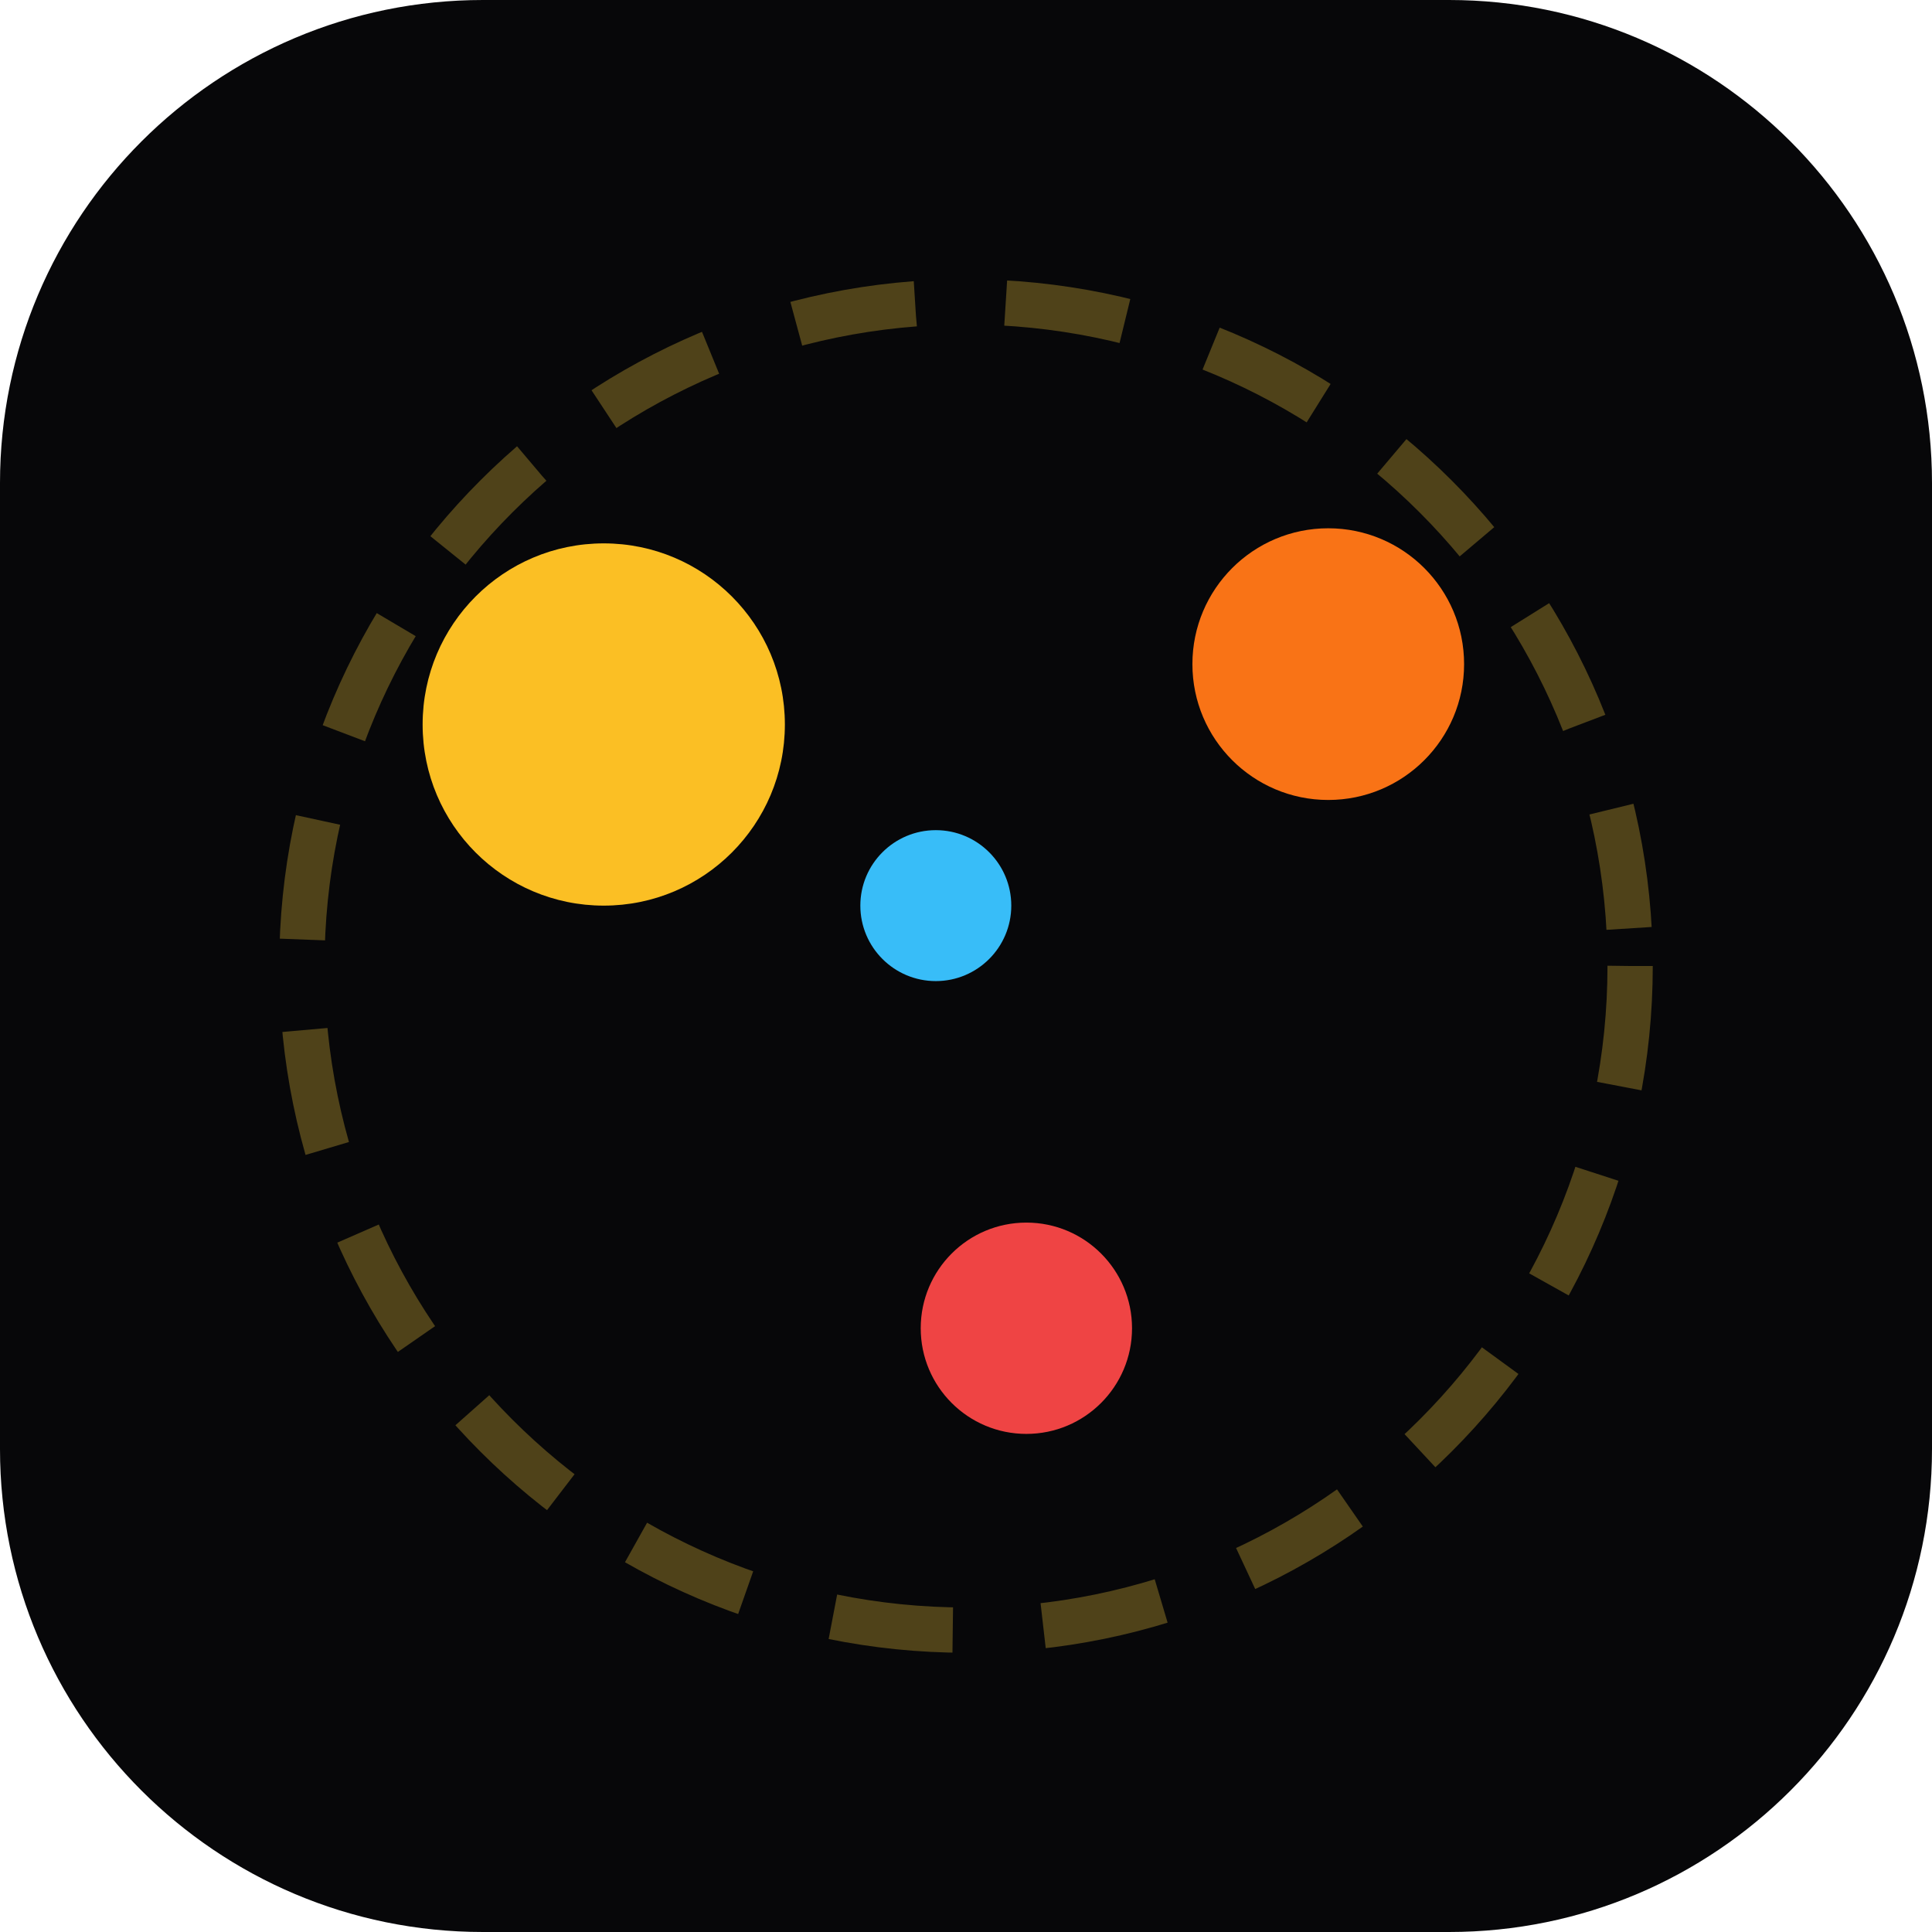
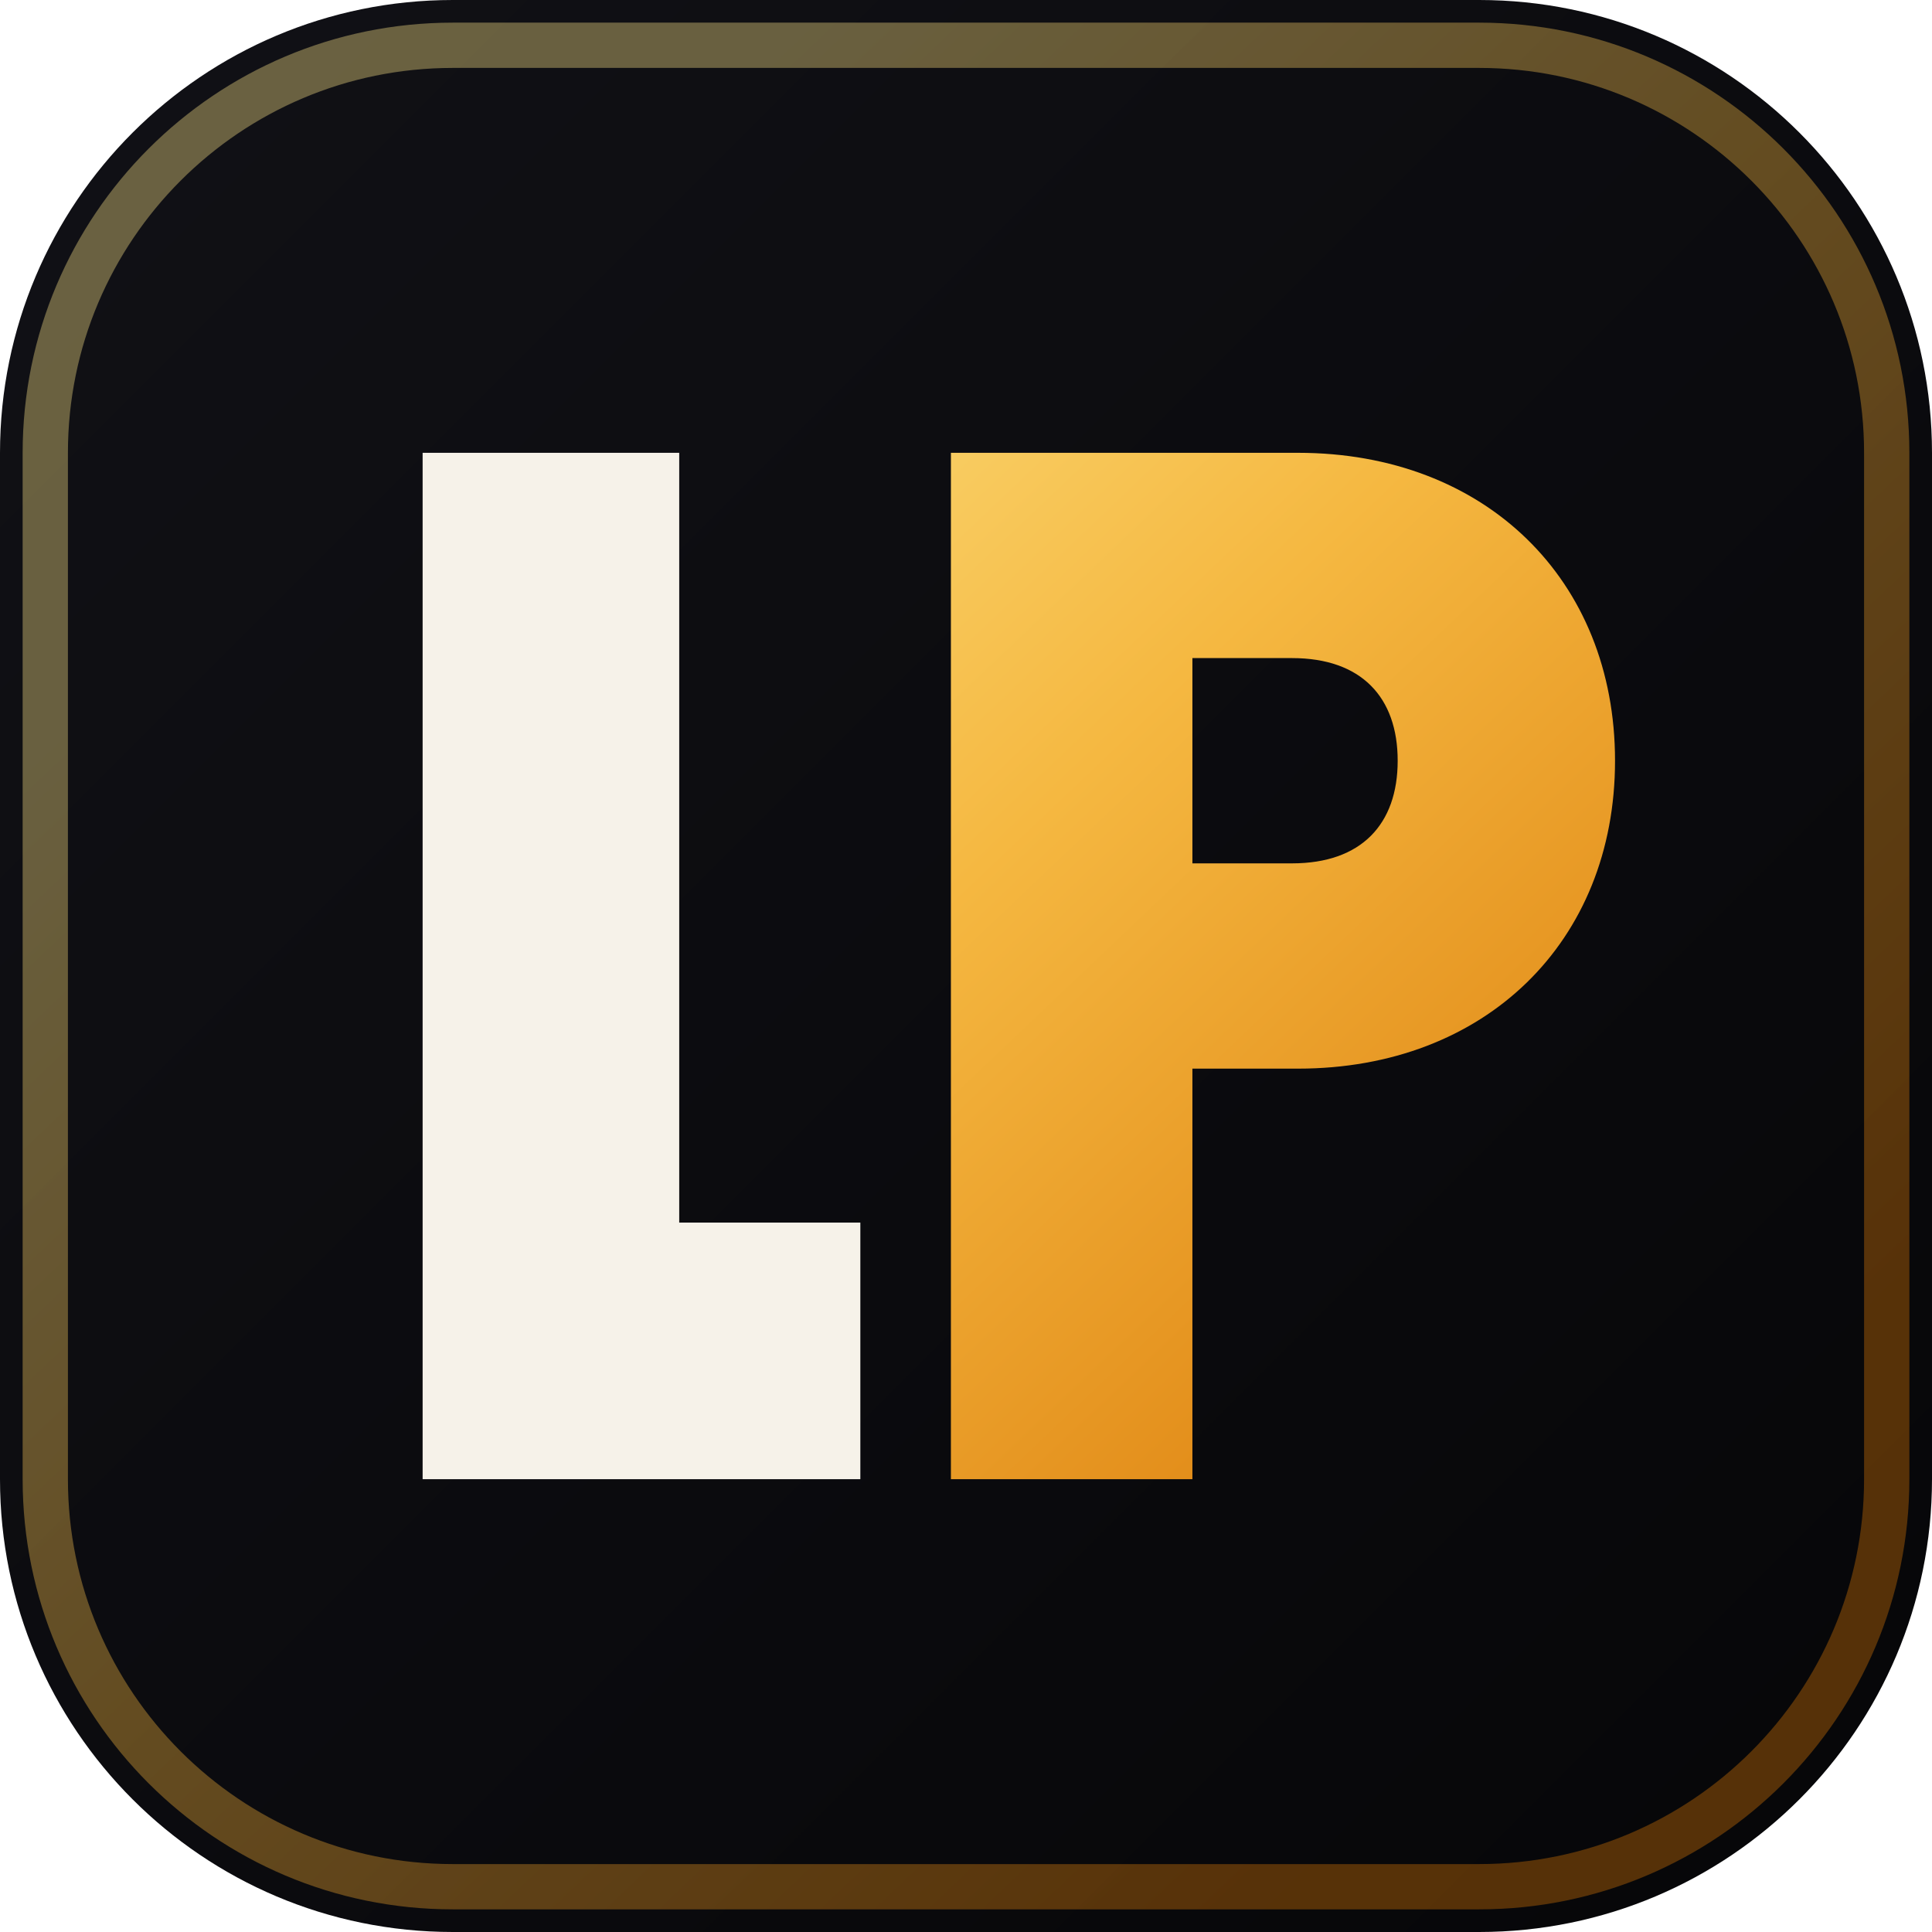
<svg xmlns="http://www.w3.org/2000/svg" viewBox="0 0 64 64" fill="none">
-   <rect width="64" height="64" rx="16" fill="#070709" />
-   <circle cx="32" cy="32" r="22" stroke="#D4AF37" stroke-opacity="0.35" stroke-width="1.5" stroke-dasharray="4 3" />
-   <circle cx="20" cy="24" r="6" fill="#FBBF24" />
-   <circle cx="44" cy="22" r="4.5" fill="#F97316" />
-   <circle cx="34" cy="44" r="3.5" fill="#EF4444" />
-   <circle cx="31" cy="30" r="2.5" fill="#38BDF8" />
+   <defs>
+     <linearGradient id="bgPortfolio" x1="0" y1="0" x2="64" y2="64" gradientUnits="userSpaceOnUse">
+       <stop offset="0%" stop-color="#111116" />
+       <stop offset="100%" stop-color="#060608" />
+     </linearGradient>
+     <linearGradient id="goldPortfolio" x1="14" y1="12" x2="52" y2="52" gradientUnits="userSpaceOnUse">
+       <stop offset="0%" stop-color="#FDE68A" />
+       <stop offset="45%" stop-color="#F5B841" />
+       <stop offset="100%" stop-color="#D97706" />
+     </linearGradient>
+   </defs>
+   <rect width="64" height="64" rx="15" fill="url(#bgPortfolio)" />
+   <rect x="1.5" y="1.5" width="61" height="61" rx="13.5" stroke="url(#goldPortfolio)" stroke-opacity="0.38" stroke-width="1.5" />
+   <path d="M14 15H22.5V40.5H28.5V49H14V15Z" fill="#F6F2E9" />
+   <path d="M31.5 15H43C49.2 15 53.5 19.2 53.5 25.2C53.5 31.2 49.2 35.4 43 35.4H39.5V49H31.5V15ZM39.5 21.8V28.6H42.8C45.1 28.6 46.3 27.3 46.3 25.2C46.3 23.1 45.1 21.8 42.8 21.8H39.5Z" fill="url(#goldPortfolio)" />
</svg>
